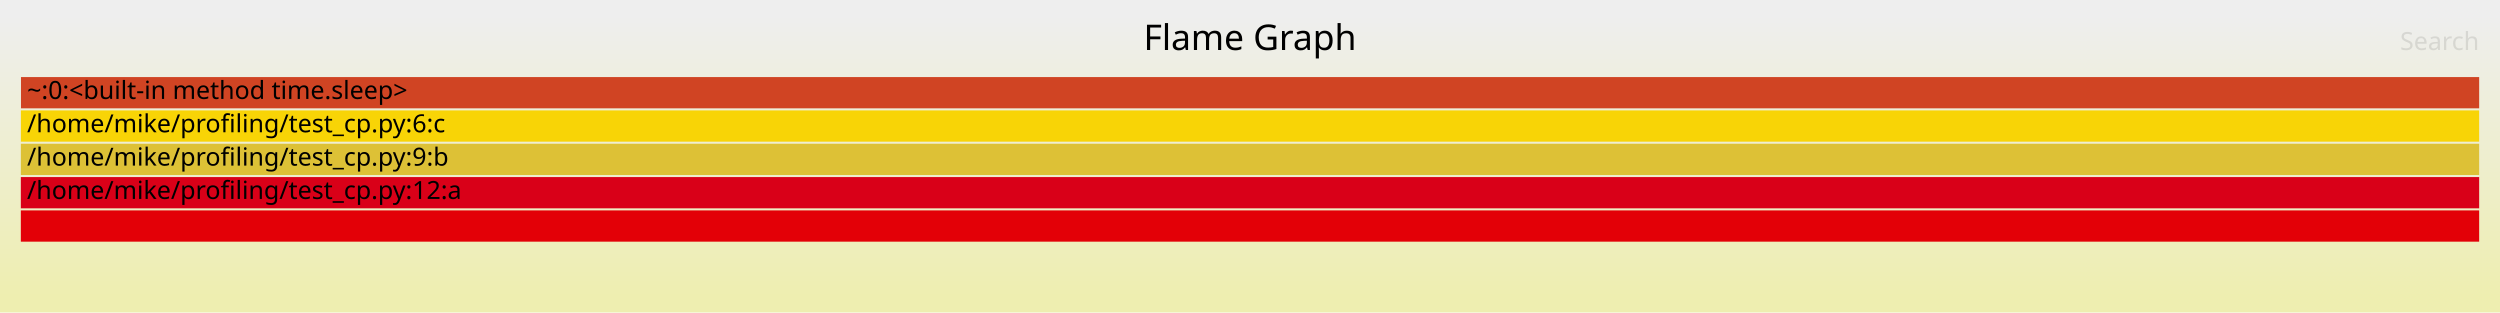
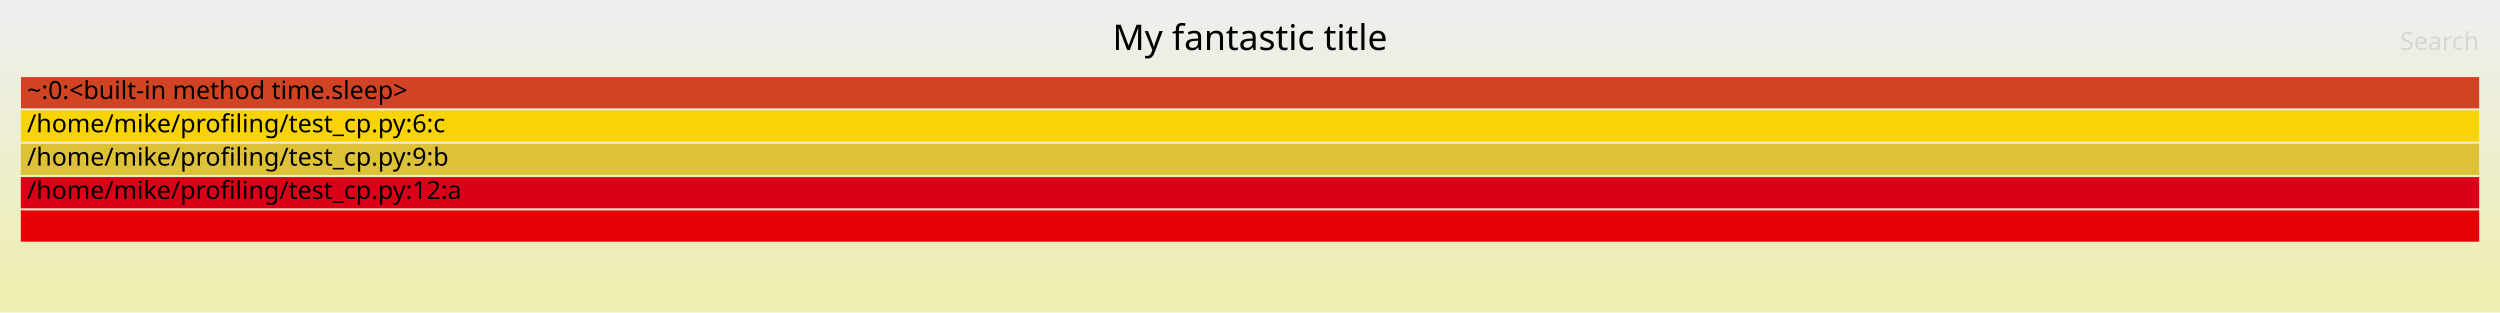
<svg xmlns="http://www.w3.org/2000/svg" xmlns:ns1="http://github.com/jonhoo/inferno" version="1.1" width="1200" height="150" viewBox="0 0 1200 150">
  <defs>
    <linearGradient id="background" y1="0" y2="1" x1="0" x2="0">
      <stop stop-color="#eeeeee" offset="5%" />
      <stop stop-color="#eeeeb0" offset="95%" />
    </linearGradient>
  </defs>
  <style type="text/css">
text { font-family:"Verdana"; font-size:12px; fill:rgb(0,0,0); }
#title { text-anchor:middle; font-size:17px; }
#matched { text-anchor:end; }
#search { text-anchor:end; opacity:0.1; cursor:pointer; }
#search:hover, #search.show { opacity:1; }
#subtitle { text-anchor:middle; font-color:rgb(160,160,160); }
#unzoom { cursor:pointer; }
#frames &gt; *:hover { stroke:black; stroke-width:0.5; cursor:pointer; }
.hide { display:none; }
.parent { opacity:0.5; }
</style>
  <rect x="0" y="0" width="100%" height="150" fill="url(#background)" />
-   <text id="title" x="50%" y="24.00">Flame Graph</text>
+   <text id="title" x="50%" y="24.00">My fantastic title</text>
  <text id="details" x="10" y="133.00"> </text>
  <text id="unzoom" class="hide" x="10" y="24.00">Reset Zoom</text>
  <text id="search" x="1190" y="24.00">Search</text>
  <text id="matched" x="1190" y="133.00"> </text>
  <svg id="frames" x="10" width="1180" total_samples="500601">
    <g>
      <rect x="0%" y="101" width="100%" height="15" fill="rgb(227,0,7)" ns1:x="0" ns1:w="500601" />
      <text x="0.25%" y="111.50" />
    </g>
    <g>
      <rect x="0%" y="85" width="100%" height="15" fill="rgb(217,0,24)" ns1:x="0" ns1:w="500601" />
      <text x="0.25%" y="95.50">/home/mike/profiling/test_cp.py:12:a</text>
    </g>
    <g>
      <rect x="0.001%" y="69" width="99.999%" height="15" fill="rgb(221,193,54)" ns1:x="4" ns1:w="500597" />
      <text x="0.251%" y="79.50">/home/mike/profiling/test_cp.py:9:b</text>
    </g>
    <g>
      <rect x="0.002%" y="53" width="99.998%" height="15" fill="rgb(248,212,6)" ns1:x="10" ns1:w="500591" />
      <text x="0.252%" y="63.50">/home/mike/profiling/test_cp.py:6:c</text>
    </g>
    <g>
      <rect x="0.006%" y="37" width="99.994%" height="15" fill="rgb(208,68,35)" ns1:x="28" ns1:w="500573" />
      <text x="0.256%" y="47.50">~:0:&lt;built-in method time.sleep&gt;</text>
    </g>
  </svg>
</svg>
